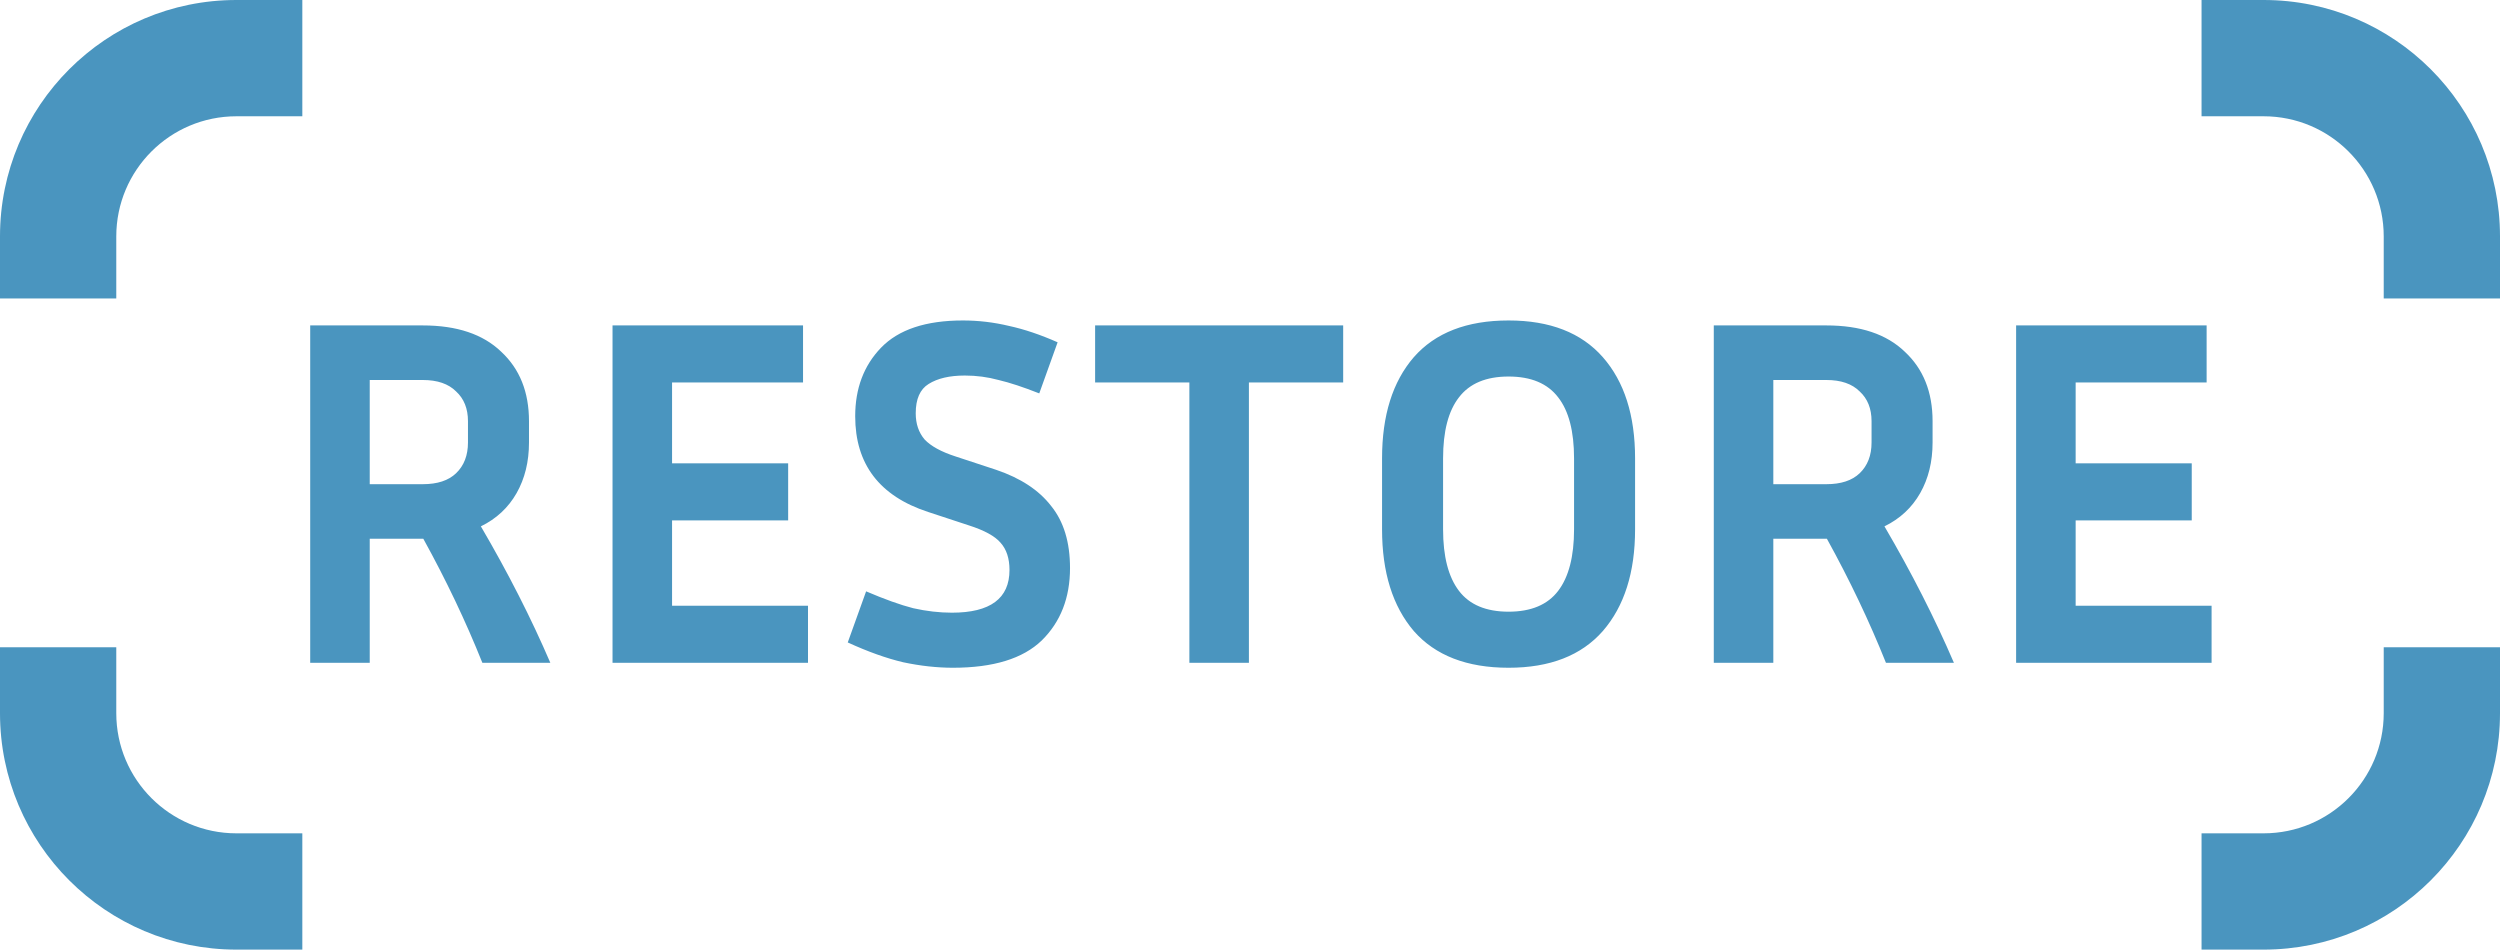
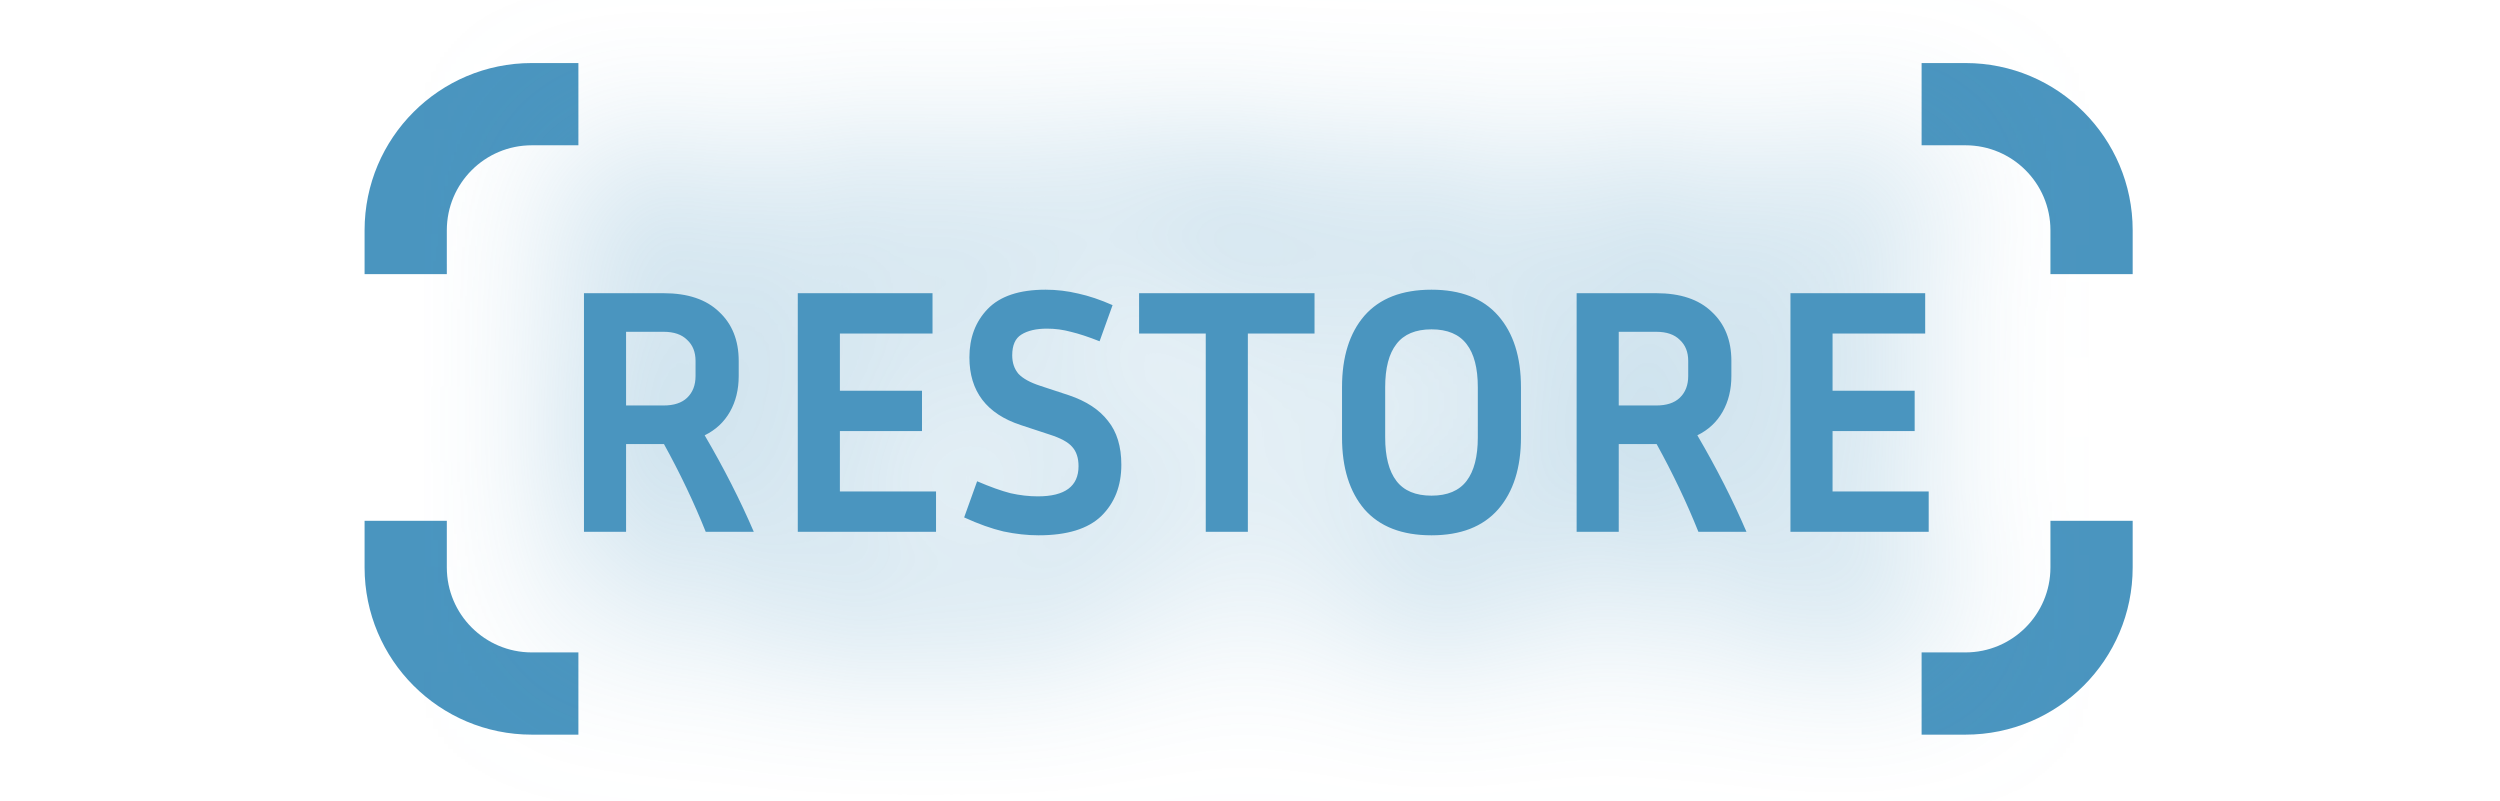
- <svg xmlns="http://www.w3.org/2000/svg" width="645" height="245" viewBox="0 0 645 245" fill="none">
-   <path fill-rule="evenodd" clip-rule="evenodd" d="M61 0H78V30H61C43.879 30 30 43.879 30 61V77H0V61C0 27.311 27.311 0 61 0ZM0 167V184C0 217.689 27.311 245 61 245H78V215H61C43.879 215 30 201.121 30 184V167H0ZM615 167V184C615 201.121 601.121 215 584 215H568V245H584C617.689 245 645 217.689 645 184V167H615ZM645 77V61C645 27.311 617.689 0 584 0H568V30H584C601.121 30 615 43.879 615 61V77H645Z" fill="#4A95BF" />
-   <path d="M95.392 139V171H80.032V83.96H109.088C117.877 83.96 124.619 86.221 129.312 90.744C134.091 95.181 136.48 101.155 136.48 108.664V114.168C136.48 119.117 135.413 123.469 133.28 127.224C131.147 130.979 128.075 133.837 124.064 135.8C131.061 147.747 137.035 159.48 141.984 171H124.448C120.181 160.333 115.104 149.667 109.216 139H95.392ZM109.088 98.04H95.392V124.92H109.088C112.843 124.92 115.701 123.981 117.664 122.104C119.712 120.141 120.736 117.496 120.736 114.168V108.664C120.736 105.421 119.712 102.861 117.664 100.984C115.701 99.021 112.843 98.04 109.088 98.04ZM208.464 156.28V171H158.032V83.96H207.184V98.68H173.392V119.544H203.344V134.264H173.392V156.28H208.464ZM245.601 158.072C255.5 158.072 260.449 154.403 260.449 147.064C260.449 144.077 259.681 141.731 258.145 140.024C256.694 138.317 253.964 136.824 249.953 135.544L239.457 132.088C226.913 127.992 220.641 119.757 220.641 107.384C220.641 100.216 222.86 94.328 227.297 89.72C231.82 85.027 238.86 82.68 248.417 82.68C252.428 82.68 256.396 83.149 260.321 84.088C264.246 84.941 268.428 86.349 272.865 88.312L268.129 101.496C264.033 99.875 260.534 98.723 257.633 98.04C254.817 97.272 251.916 96.888 248.929 96.888C245.004 96.888 241.889 97.613 239.585 99.064C237.366 100.429 236.257 102.947 236.257 106.616C236.257 109.347 237.025 111.608 238.561 113.4C240.182 115.107 242.828 116.557 246.497 117.752L256.993 121.208C263.308 123.341 268.044 126.456 271.201 130.552C274.444 134.563 276.065 139.896 276.065 146.552C276.065 154.232 273.633 160.461 268.769 165.24C263.905 169.933 256.268 172.28 245.857 172.28C241.761 172.28 237.494 171.811 233.057 170.872C228.705 169.848 223.926 168.141 218.721 165.752L223.457 152.568C228.236 154.616 232.289 156.067 235.617 156.92C239.03 157.688 242.358 158.072 245.601 158.072ZM282.539 98.68V83.96H346.539V98.68H322.219V171H306.859V98.68H282.539ZM421.85 118.264V136.568C421.85 147.661 419.077 156.408 413.53 162.808C407.983 169.123 399.877 172.28 389.21 172.28C378.458 172.28 370.309 169.123 364.762 162.808C359.301 156.408 356.57 147.661 356.57 136.568V118.264C356.57 107.171 359.301 98.467 364.762 92.152C370.309 85.837 378.458 82.68 389.21 82.68C399.877 82.68 407.983 85.837 413.53 92.152C419.077 98.467 421.85 107.171 421.85 118.264ZM406.106 118.264C406.106 111.267 404.741 106.019 402.01 102.52C399.279 98.936 395.013 97.144 389.21 97.144C383.407 97.144 379.141 98.936 376.41 102.52C373.679 106.019 372.314 111.267 372.314 118.264V136.568C372.314 143.565 373.679 148.856 376.41 152.44C379.141 156.024 383.407 157.816 389.21 157.816C395.013 157.816 399.279 156.024 402.01 152.44C404.741 148.856 406.106 143.565 406.106 136.568V118.264ZM457.517 139V171H442.157V83.96H471.213C480.002 83.96 486.744 86.221 491.437 90.744C496.216 95.181 498.605 101.155 498.605 108.664V114.168C498.605 119.117 497.538 123.469 495.405 127.224C493.272 130.979 490.2 133.837 486.189 135.8C493.186 147.747 499.16 159.48 504.109 171H486.573C482.306 160.333 477.229 149.667 471.341 139H457.517ZM471.213 98.04H457.517V124.92H471.213C474.968 124.92 477.826 123.981 479.789 122.104C481.837 120.141 482.861 117.496 482.861 114.168V108.664C482.861 105.421 481.837 102.861 479.789 100.984C477.826 99.021 474.968 98.04 471.213 98.04ZM570.589 156.28V171H520.157V83.96H569.309V98.68H535.517V119.544H565.469V134.264H535.517V156.28H570.589Z" fill="#4A95BF" />
+ <svg xmlns="http://www.w3.org/2000/svg" width="912" height="292" viewBox="0 0 912 292" fill="none">
+   <path fill-rule="evenodd" clip-rule="evenodd" d="M194 23H211V53H194C176.879 53 163 66.879 163 84V100H133V84C133 50.311 160.311 23 194 23ZM133 190V207C133 240.689 160.311 268 194 268H211V238H194C176.879 238 163 224.121 163 207V190H133ZM748 190V207C748 224.121 734.121 238 717 238H701V268H717C750.689 268 778 240.689 778 207V190H748ZM778 100V84C778 50.311 750.689 23 717 23H701V53H717C734.121 53 748 66.879 748 84V100H778Z" fill="#4A95BF" />
+   <g opacity="0.5" filter="url(#filter0_f_101_7)">
+     <path d="M228.374 168.629V231.486H213V60.514H242.082C250.88 60.514 257.627 64.956 262.325 73.84C267.107 82.556 269.499 94.29 269.499 109.04V119.851C269.499 129.573 268.431 138.122 266.296 145.497C264.161 152.872 261.086 158.488 257.072 162.343C264.075 185.81 270.054 208.857 275.008 231.486H257.456C253.186 210.533 248.104 189.581 242.21 168.629H228.374ZM242.082 88.171H228.374V140.971H242.082C245.84 140.971 248.702 139.128 250.666 135.44C252.716 131.585 253.741 126.389 253.741 119.851V109.04C253.741 102.67 252.716 97.642 250.666 93.954C248.702 90.099 245.84 88.171 242.082 88.171Z" fill="#4A95BF" />
+     <path d="M341.548 202.571V231.486H291.07V60.514H340.267V89.429H306.444V130.411H336.423V159.326H306.444V202.571H341.548Z" fill="#4A95BF" />
+     <path d="M378.719 206.091C388.626 206.091 393.58 198.884 393.58 184.469C393.58 178.602 392.811 173.992 391.274 170.64C389.822 167.288 387.089 164.354 383.074 161.84L372.569 155.051C360.014 147.006 353.736 130.83 353.736 106.526C353.736 92.446 355.957 80.88 360.398 71.829C364.925 62.609 371.971 58 381.537 58C385.551 58 389.523 58.922 393.452 60.766C397.381 62.442 401.566 65.208 406.007 69.063L401.267 94.96C397.167 91.775 393.665 89.512 390.761 88.171C387.943 86.663 385.039 85.909 382.05 85.909C378.121 85.909 375.003 87.333 372.697 90.183C370.476 92.865 369.366 97.809 369.366 105.017C369.366 110.381 370.135 114.823 371.672 118.343C373.295 121.695 375.943 124.545 379.615 126.891L390.121 133.68C396.441 137.87 401.181 143.989 404.342 152.034C407.587 159.912 409.21 170.389 409.21 183.463C409.21 198.549 406.776 210.785 401.907 220.171C397.039 229.39 389.395 234 378.975 234C374.875 234 370.605 233.078 366.163 231.234C361.807 229.223 357.024 225.87 351.814 221.177L356.555 195.28C361.338 199.303 365.395 202.152 368.726 203.829C372.142 205.337 375.473 206.091 378.719 206.091Z" fill="#4A95BF" />
+     <path d="M415.69 89.429V60.514H479.748V89.429H455.406V231.486H440.032V89.429H415.69Z" fill="#4A95BF" />
+     <path d="M555.127 127.897V163.851C555.127 185.642 552.351 202.823 546.799 215.394C541.247 227.798 533.134 234 522.457 234C511.695 234 503.539 227.798 497.987 215.394C492.521 202.823 489.788 185.642 489.788 163.851V127.897C489.788 106.107 492.521 89.01 497.987 76.606C503.539 64.202 511.695 58 522.457 58C533.134 58 541.247 64.202 546.799 76.606C552.351 89.01 555.127 106.107 555.127 127.897ZM539.368 127.897C539.368 114.152 538.002 103.844 535.269 96.971C532.536 89.931 528.265 86.411 522.457 86.411C516.649 86.411 512.379 89.931 509.646 96.971C506.913 103.844 505.546 114.152 505.546 127.897V163.851C505.546 177.596 506.913 187.989 509.646 195.029C512.379 202.069 516.649 205.589 522.457 205.589C528.265 205.589 532.536 202.069 535.269 195.029C538.002 187.989 539.368 177.596 539.368 163.851V127.897Z" fill="#4A95BF" />
+     <path d="M590.826 168.629V231.486H575.452V60.514H604.534C613.332 60.514 620.079 64.956 624.777 73.84C629.56 82.556 631.951 94.29 631.951 109.04V119.851C631.951 129.573 630.883 138.122 628.748 145.497C626.613 152.872 623.538 158.488 619.524 162.343C626.527 185.81 632.506 208.857 637.46 231.486H619.908C615.638 210.533 610.556 189.581 604.662 168.629H590.826ZM604.534 88.171H590.826V140.971H604.534C608.292 140.971 611.154 139.128 613.118 135.44C615.168 131.585 616.193 126.389 616.193 119.851V109.04C616.193 102.67 615.168 97.642 613.118 93.954C611.154 90.099 608.292 88.171 604.534 88.171Z" fill="#4A95BF" />
+     <path d="M704 202.571V231.486H653.522V60.514H702.719V89.429H668.896V130.411H698.875V159.326H668.896V202.571H704Z" fill="#4A95BF" />
+   </g>
+   <path d="M228.392 162V194H213.032V106.96H242.088C250.877 106.96 257.619 109.221 262.312 113.744C267.091 118.181 269.48 124.155 269.48 131.664V137.168C269.48 142.117 268.413 146.469 266.28 150.224C264.147 153.979 261.075 156.837 257.064 158.8C264.061 170.747 270.035 182.48 274.984 194H257.448C253.181 183.333 248.104 172.667 242.216 162H228.392ZM242.088 121.04H228.392V147.92H242.088C245.843 147.92 248.701 146.981 250.664 145.104C252.712 143.141 253.736 140.496 253.736 137.168V131.664C253.736 128.421 252.712 125.861 250.664 123.984C248.701 122.021 245.843 121.04 242.088 121.04ZM341.464 179.28V194H291.032V106.96H340.184V121.68H306.392V142.544H336.344V157.264H306.392V179.28H341.464ZM378.601 181.072C388.5 181.072 393.449 177.403 393.449 170.064C393.449 167.077 392.681 164.731 391.145 163.024C389.694 161.317 386.964 159.824 382.953 158.544L372.457 155.088C359.913 150.992 353.641 142.757 353.641 130.384C353.641 123.216 355.86 117.328 360.297 112.72C364.82 108.027 371.86 105.68 381.417 105.68C385.428 105.68 389.396 106.149 393.321 107.088C397.246 107.941 401.428 109.349 405.865 111.312L401.129 124.496C397.033 122.875 393.534 121.723 390.633 121.04C387.817 120.272 384.916 119.888 381.929 119.888C378.004 119.888 374.889 120.613 372.585 122.064C370.366 123.429 369.257 125.947 369.257 129.616C369.257 132.347 370.025 134.608 371.561 136.4C373.182 138.107 375.828 139.557 379.497 140.752L389.993 144.208C396.308 146.341 401.044 149.456 404.201 153.552C407.444 157.563 409.065 162.896 409.065 169.552C409.065 177.232 406.633 183.461 401.769 188.24C396.905 192.933 389.268 195.28 378.857 195.28C374.761 195.28 370.494 194.811 366.057 193.872C361.705 192.848 356.926 191.141 351.721 188.752L356.457 175.568C361.236 177.616 365.289 179.067 368.617 179.92C372.03 180.688 375.358 181.072 378.601 181.072ZM415.539 121.68V106.96H479.539V121.68H455.219V194H439.859V121.68H415.539ZM554.85 141.264V159.568C554.85 170.661 552.077 179.408 546.53 185.808C540.983 192.123 532.877 195.28 522.21 195.28C511.458 195.28 503.309 192.123 497.762 185.808C492.301 179.408 489.57 170.661 489.57 159.568V141.264C489.57 130.171 492.301 121.467 497.762 115.152C503.309 108.837 511.458 105.68 522.21 105.68C532.877 105.68 540.983 108.837 546.53 115.152C552.077 121.467 554.85 130.171 554.85 141.264ZM539.106 141.264C539.106 134.267 537.741 129.019 535.01 125.52C532.279 121.936 528.013 120.144 522.21 120.144C516.407 120.144 512.141 121.936 509.41 125.52C506.679 129.019 505.314 134.267 505.314 141.264V159.568C505.314 166.565 506.679 171.856 509.41 175.44C512.141 179.024 516.407 180.816 522.21 180.816C528.013 180.816 532.279 179.024 535.01 175.44C537.741 171.856 539.106 166.565 539.106 159.568V141.264ZM590.517 162V194H575.157V106.96H604.213C613.002 106.96 619.744 109.221 624.437 113.744C629.216 118.181 631.605 124.155 631.605 131.664V137.168C631.605 142.117 630.538 146.469 628.405 150.224C626.272 153.979 623.2 156.837 619.189 158.8C626.186 170.747 632.16 182.48 637.109 194H619.573C615.306 183.333 610.229 172.667 604.341 162H590.517ZM604.213 121.04H590.517V147.92H604.213C607.968 147.92 610.826 146.981 612.789 145.104C614.837 143.141 615.861 140.496 615.861 137.168V131.664C615.861 128.421 614.837 125.861 612.789 123.984C610.826 122.021 607.968 121.04 604.213 121.04ZM703.589 179.28V194H653.157V106.96H702.309V121.68H668.517V142.544H698.469V157.264H668.517V179.28H703.589Z" fill="#4A95BF" />
+   <defs>
+     <filter id="filter0_f_101_7" x="155" y="0" width="607" height="292" filterUnits="userSpaceOnUse" color-interpolation-filters="sRGB">
+       <feFlood flood-opacity="0" result="BackgroundImageFix" />
+       <feBlend mode="normal" in="SourceGraphic" in2="BackgroundImageFix" result="shape" />
+       <feGaussianBlur stdDeviation="29" result="effect1_foregroundBlur_101_7" />
+     </filter>
+   </defs>
</svg>
